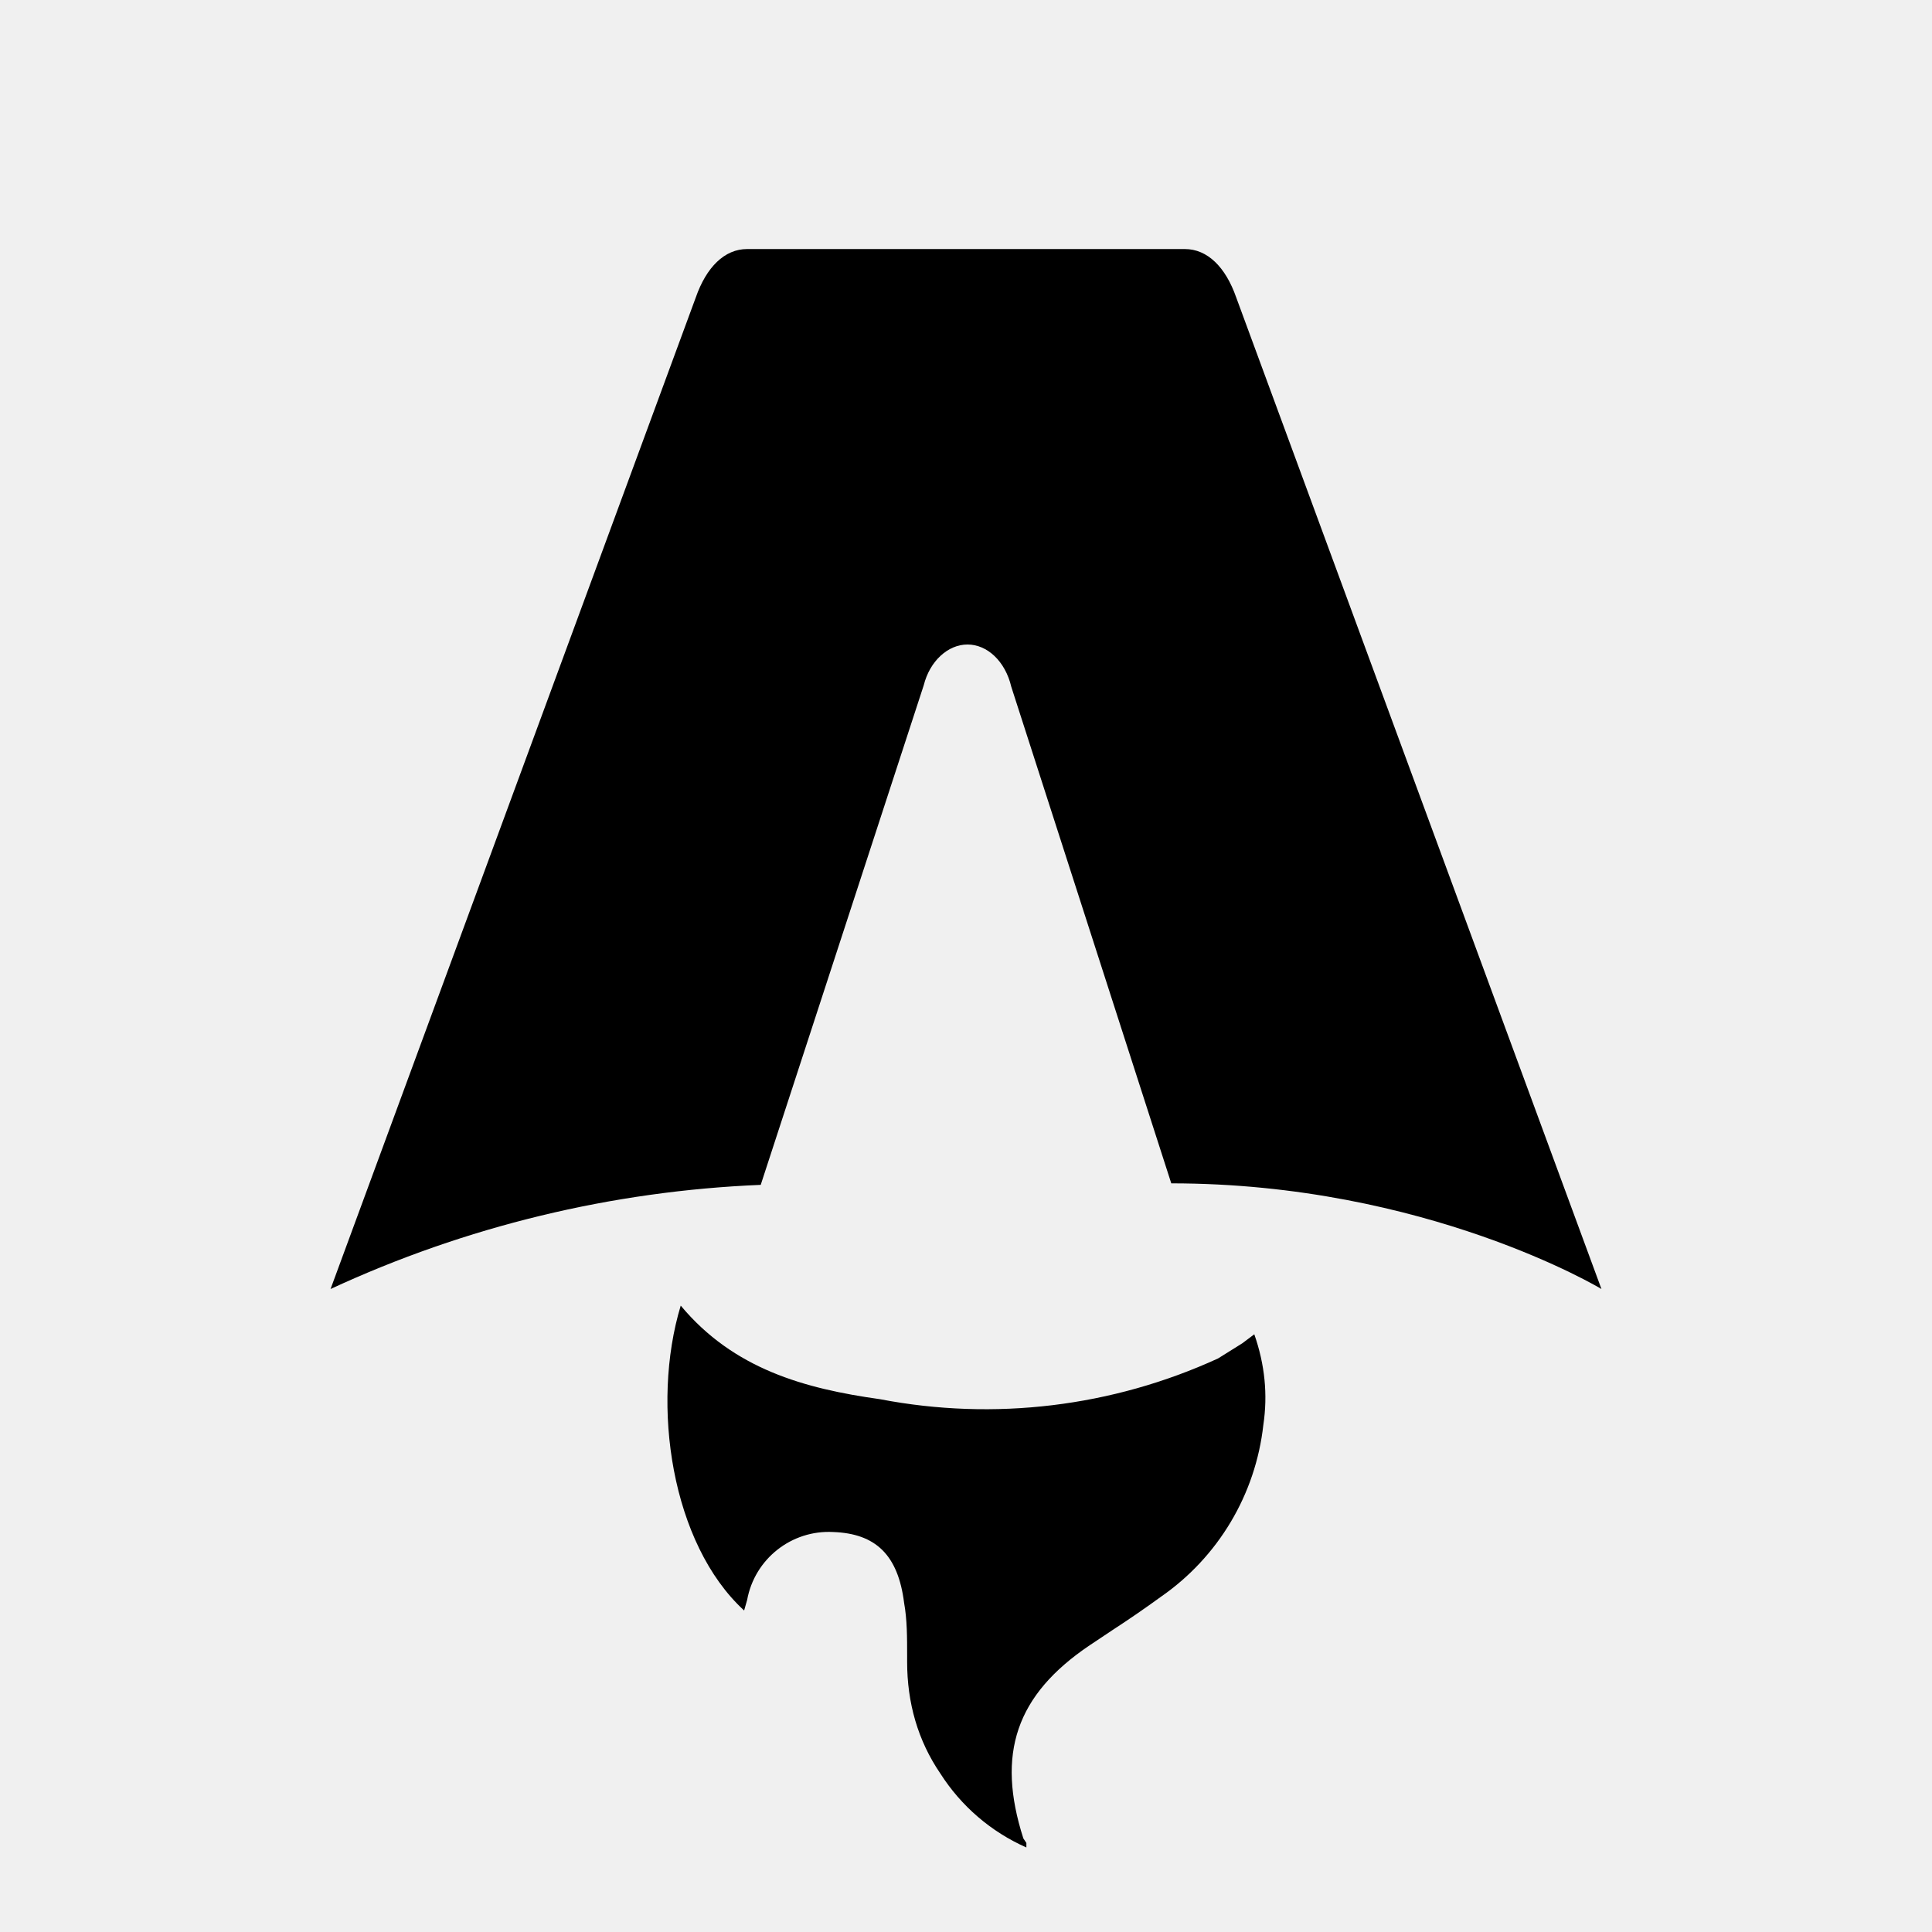
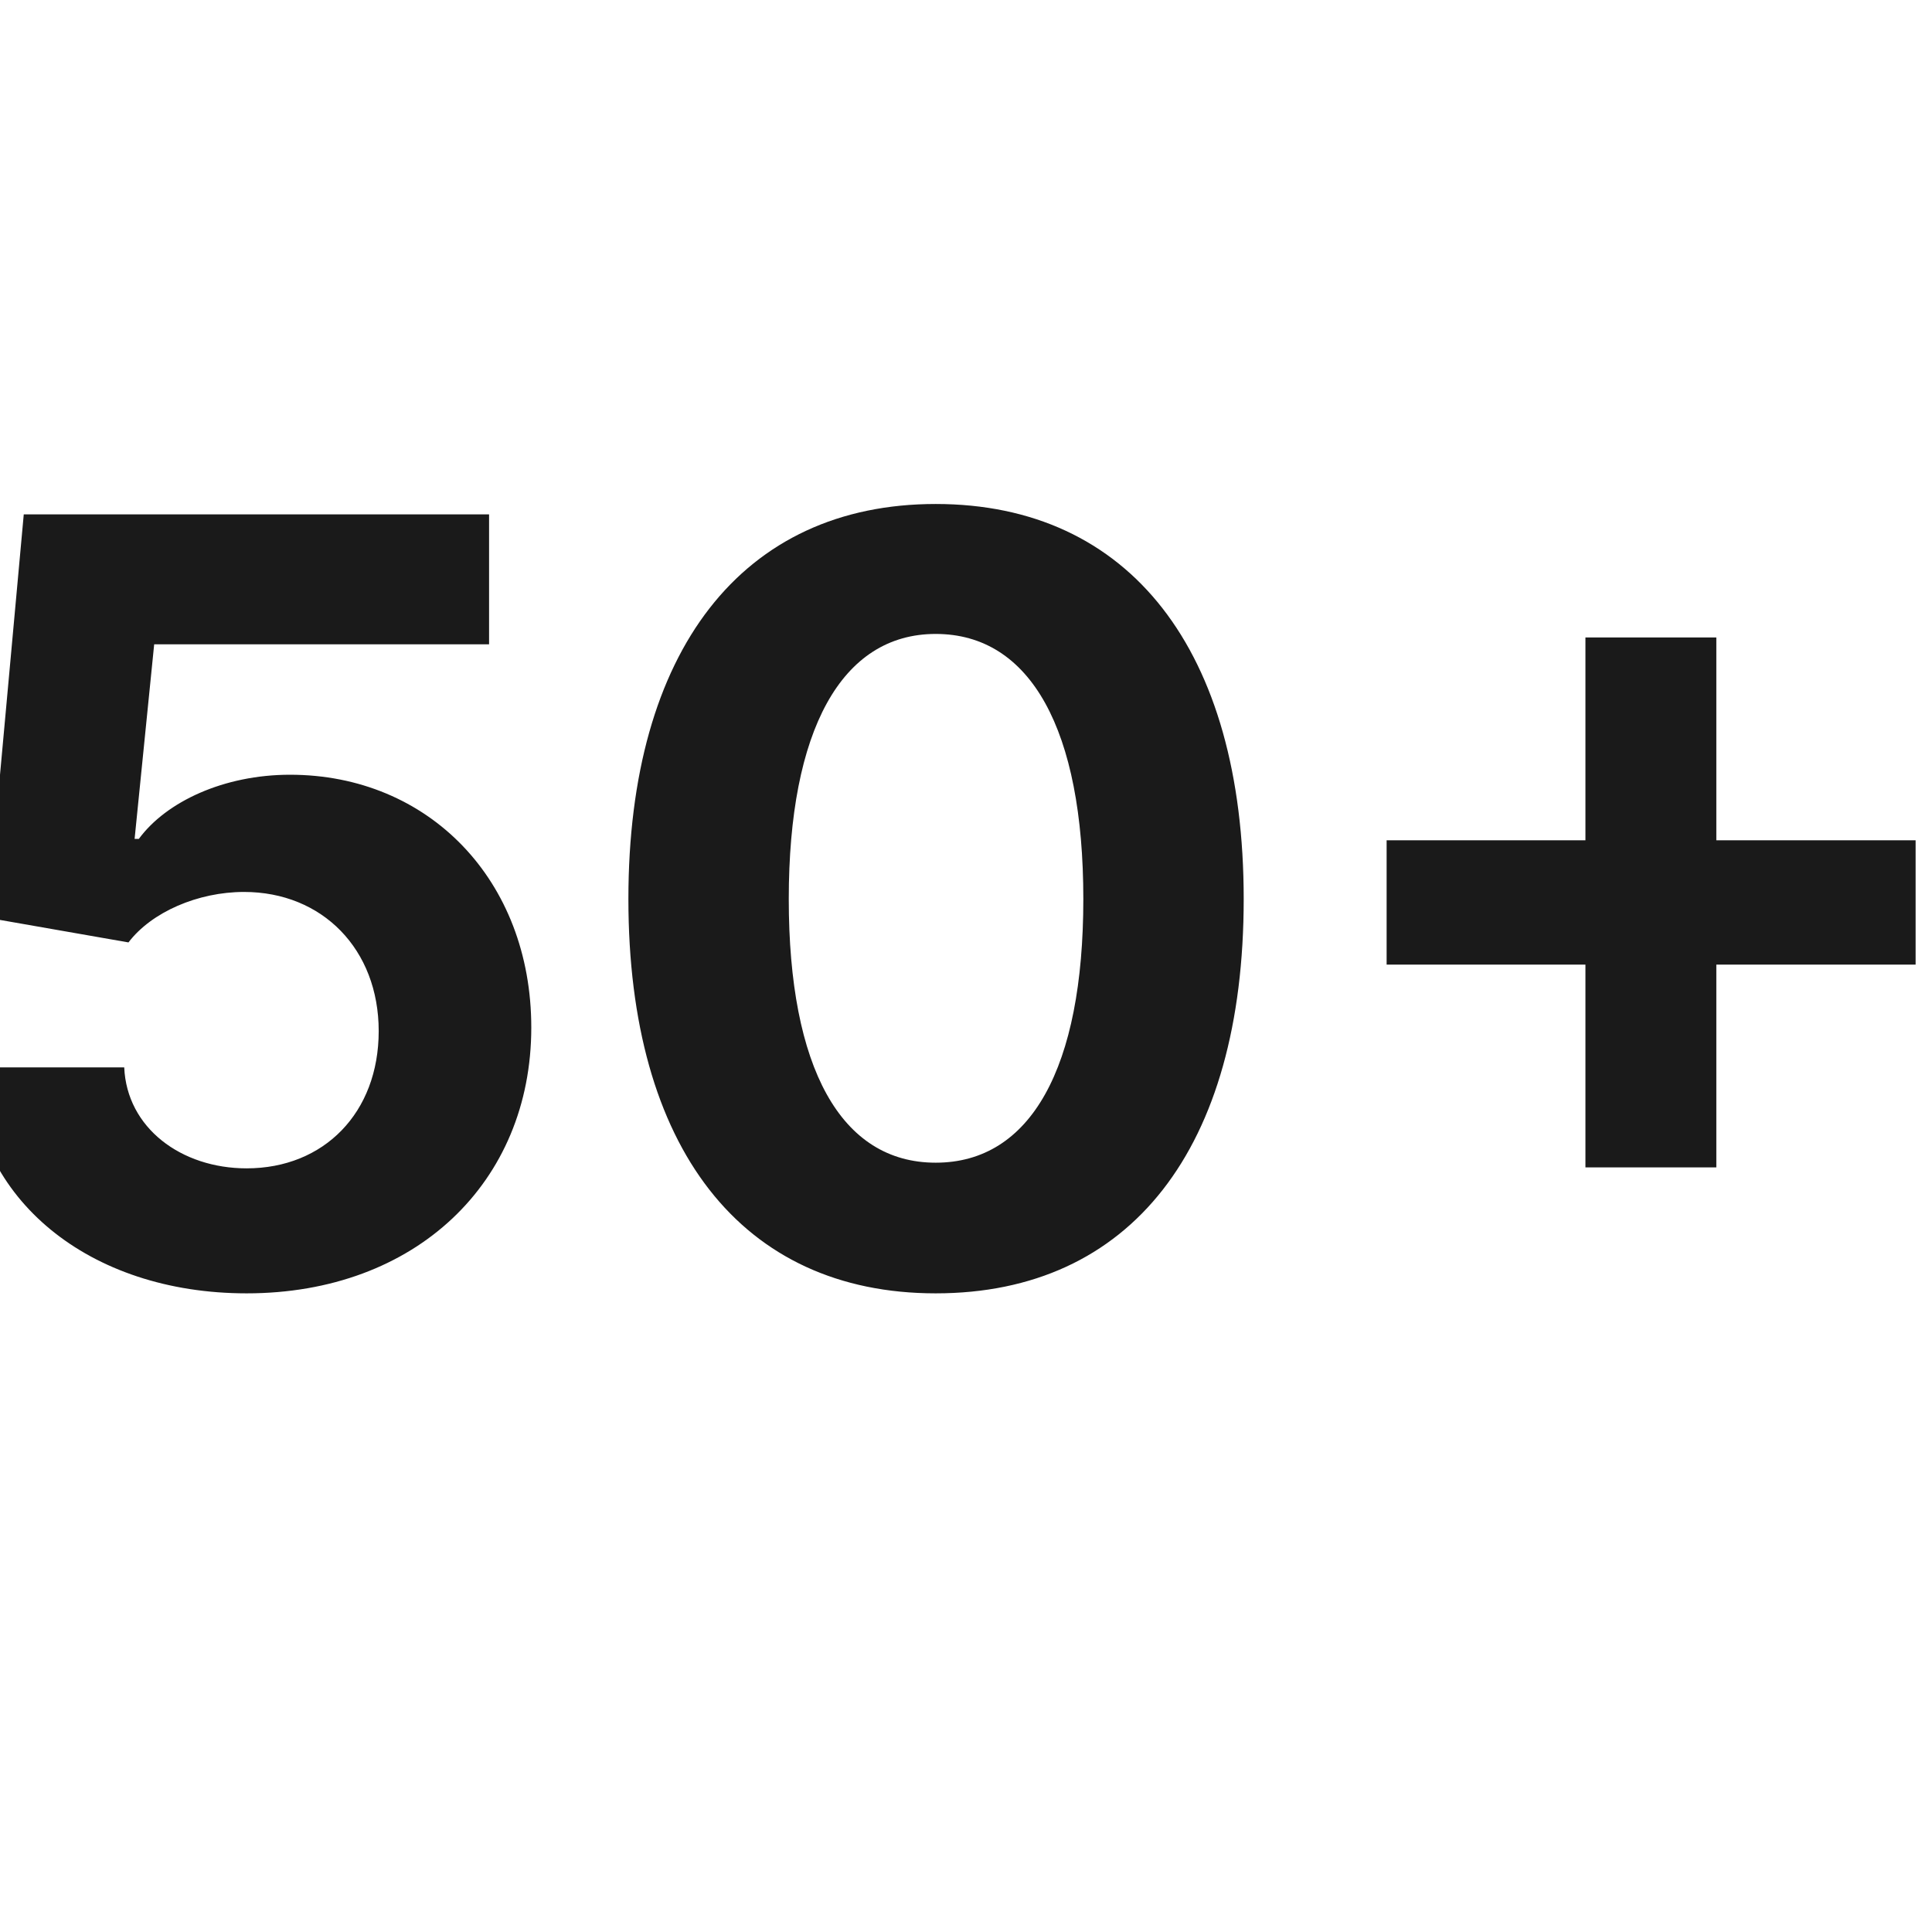
- <svg xmlns="http://www.w3.org/2000/svg" fill="none" viewBox="0 0 128 128">
-   <path d="M50.4 78.5a75.1 75.1 0 0 0-28.5 6.9l24.2-65.7c.7-2 1.9-3.2 3.4-3.2h29c1.5 0 2.7 1.2 3.4 3.2l24.2 65.7s-11.6-7-28.5-7L67 45.5c-.4-1.7-1.6-2.8-2.9-2.8-1.3 0-2.5 1.1-2.9 2.7L50.4 78.5Zm-1.1 28.2Zm-4.2-20.2c-2 6.6-.6 15.8 4.2 20.2a17.5 17.5 0 0 1 .2-.7 5.5 5.5 0 0 1 5.7-4.5c2.8.1 4.3 1.5 4.7 4.7.2 1.1.2 2.3.2 3.5v.4c0 2.7.7 5.2 2.2 7.4a13 13 0 0 0 5.7 4.9v-.3l-.2-.3c-1.8-5.6-.5-9.5 4.4-12.8l1.5-1a73 73 0 0 0 3.2-2.2 16 16 0 0 0 6.8-11.4c.3-2 .1-4-.6-6l-.8.6-1.6 1a37 37 0 0 1-22.4 2.7c-5-.7-9.7-2-13.2-6.2Z" />
+ <svg xmlns="http://www.w3.org/2000/svg" viewBox="0 0 128 128">
+   <rect width="128" height="128" fill="#ffffff" />
+   <text x="64" y="85" font-family="-apple-system, BlinkMacSystemFont, 'Segoe UI', sans-serif" font-size="70" font-weight="700" text-anchor="middle" fill="#1a1a1a">50+</text>
  <style>
-         path { fill: #000; }
-         @media (prefers-color-scheme: dark) {
-             path { fill: #FFF; }
-         }
-     </style>
+     @media (prefers-color-scheme: dark) {
+       rect { fill: #1a1a1a; }
+       text { fill: #ffffff; }
+     }
+   </style>
</svg>
